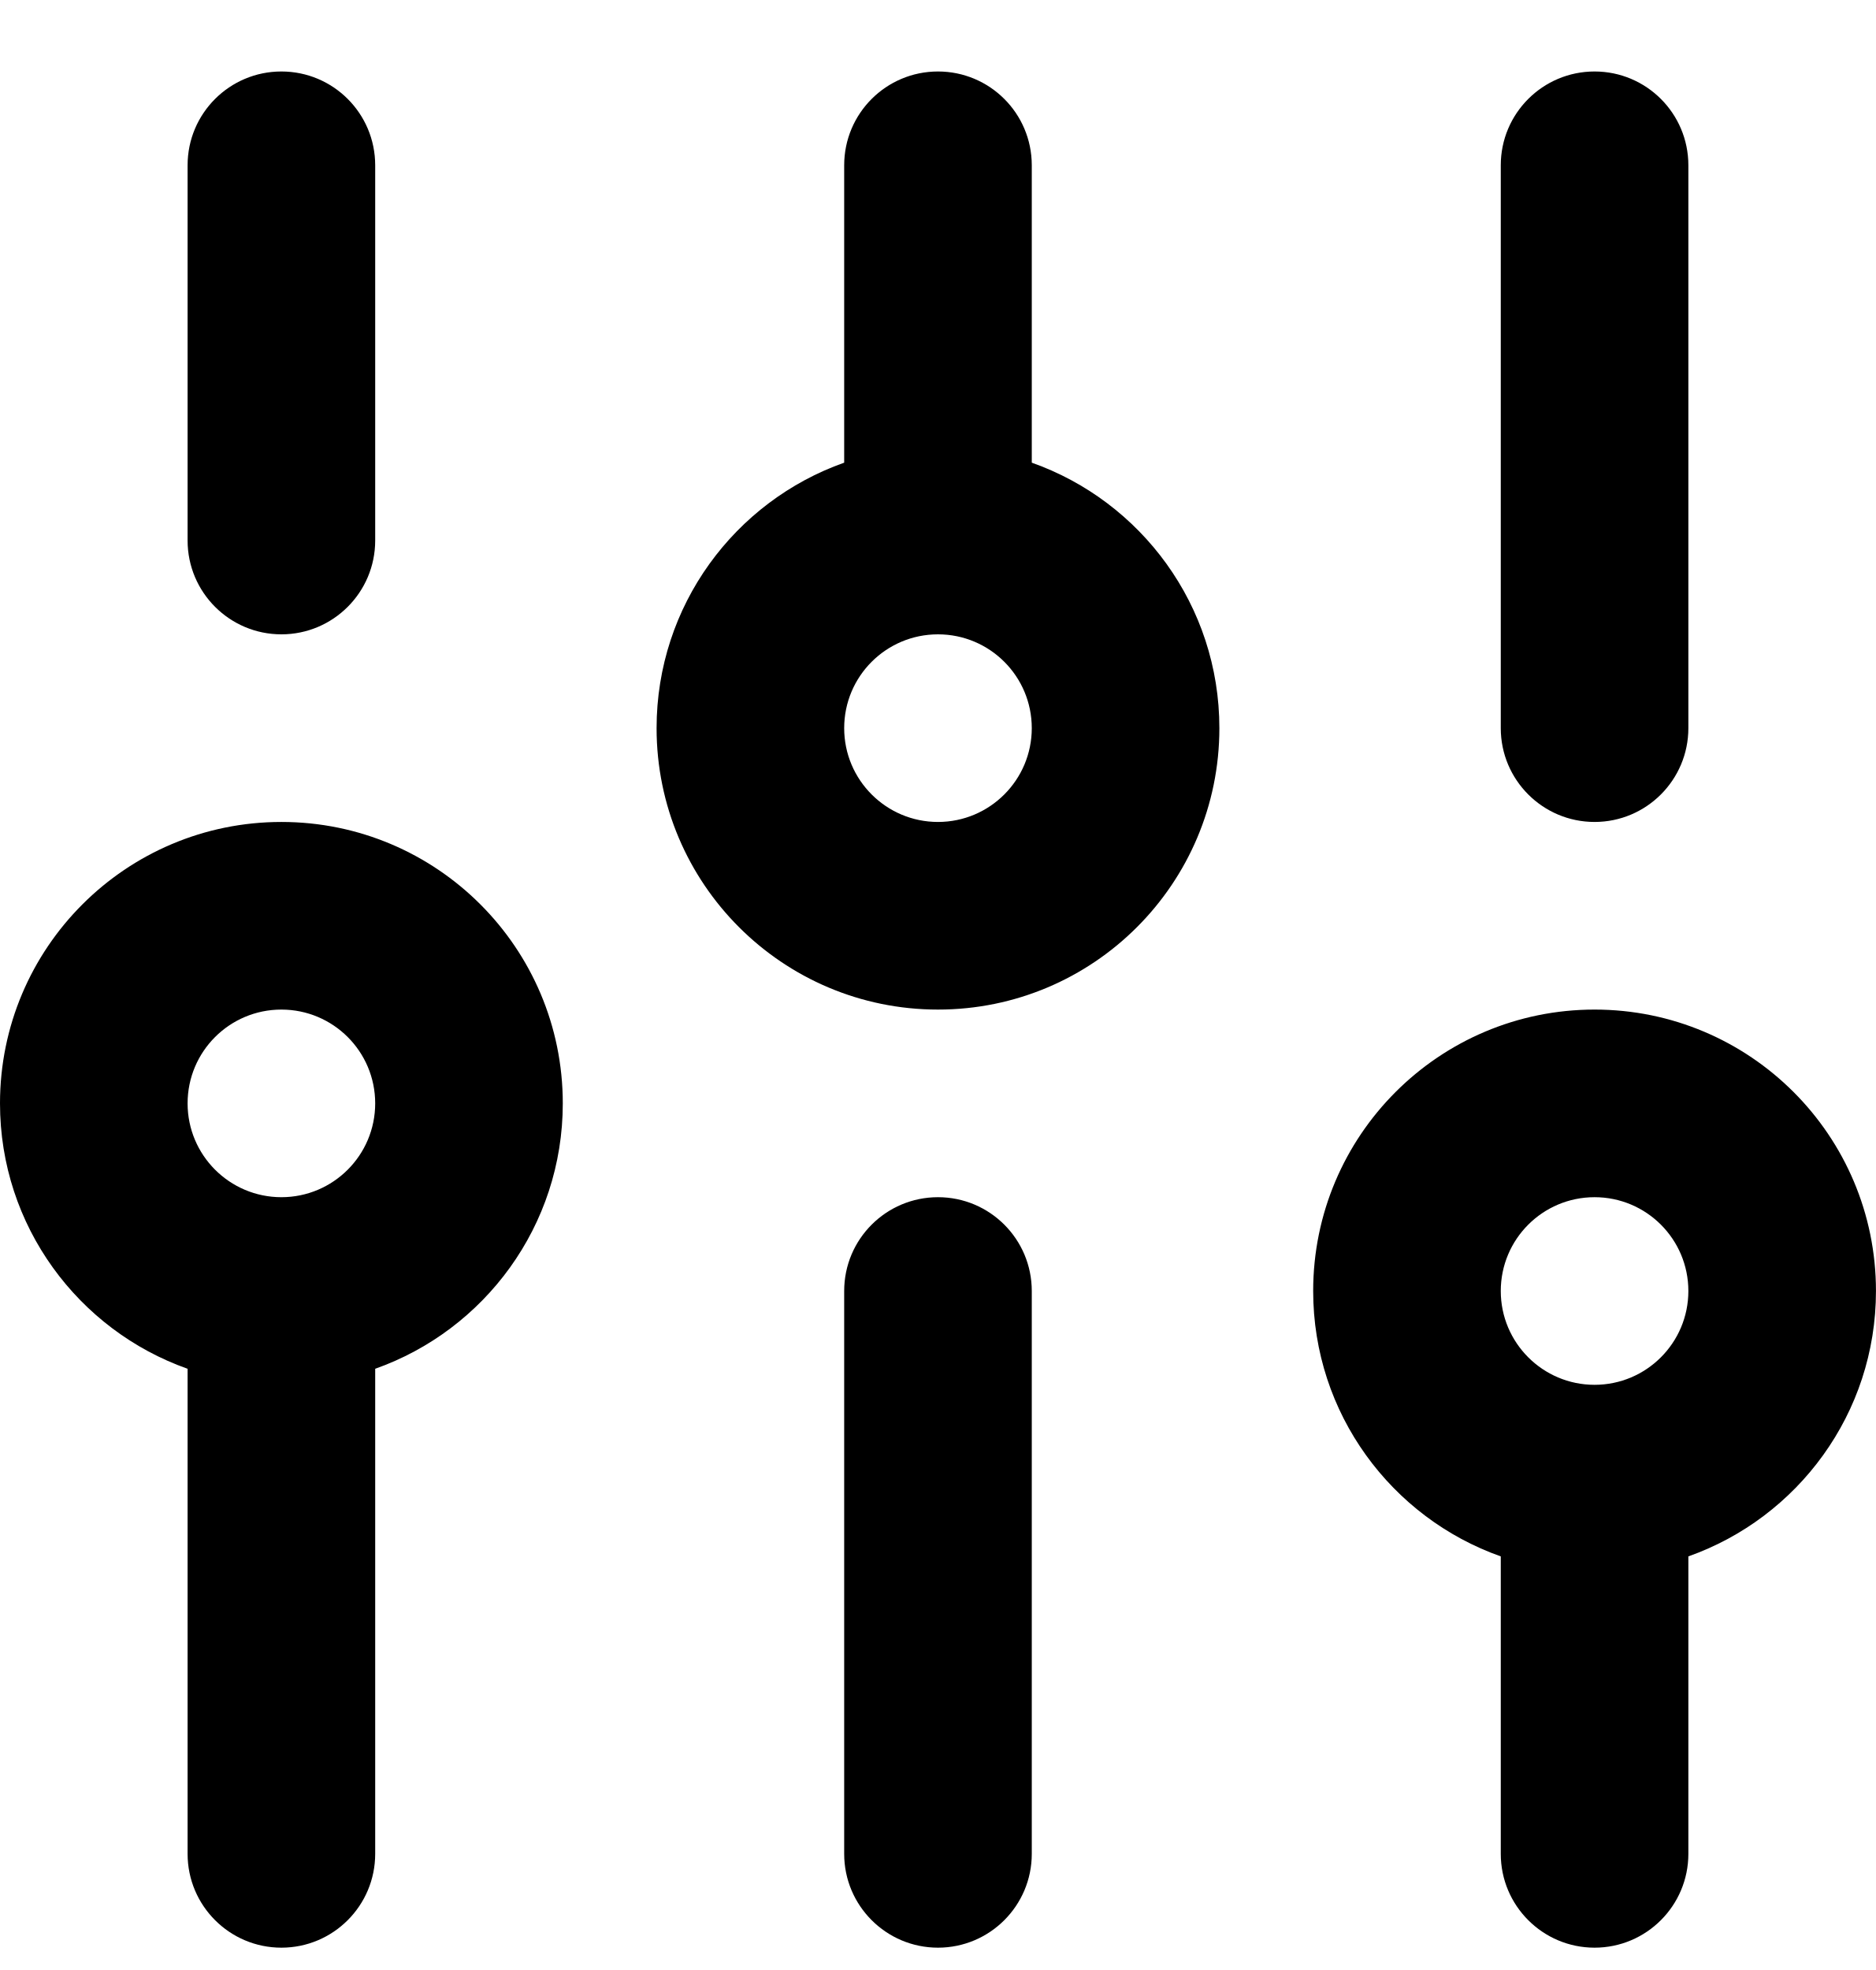
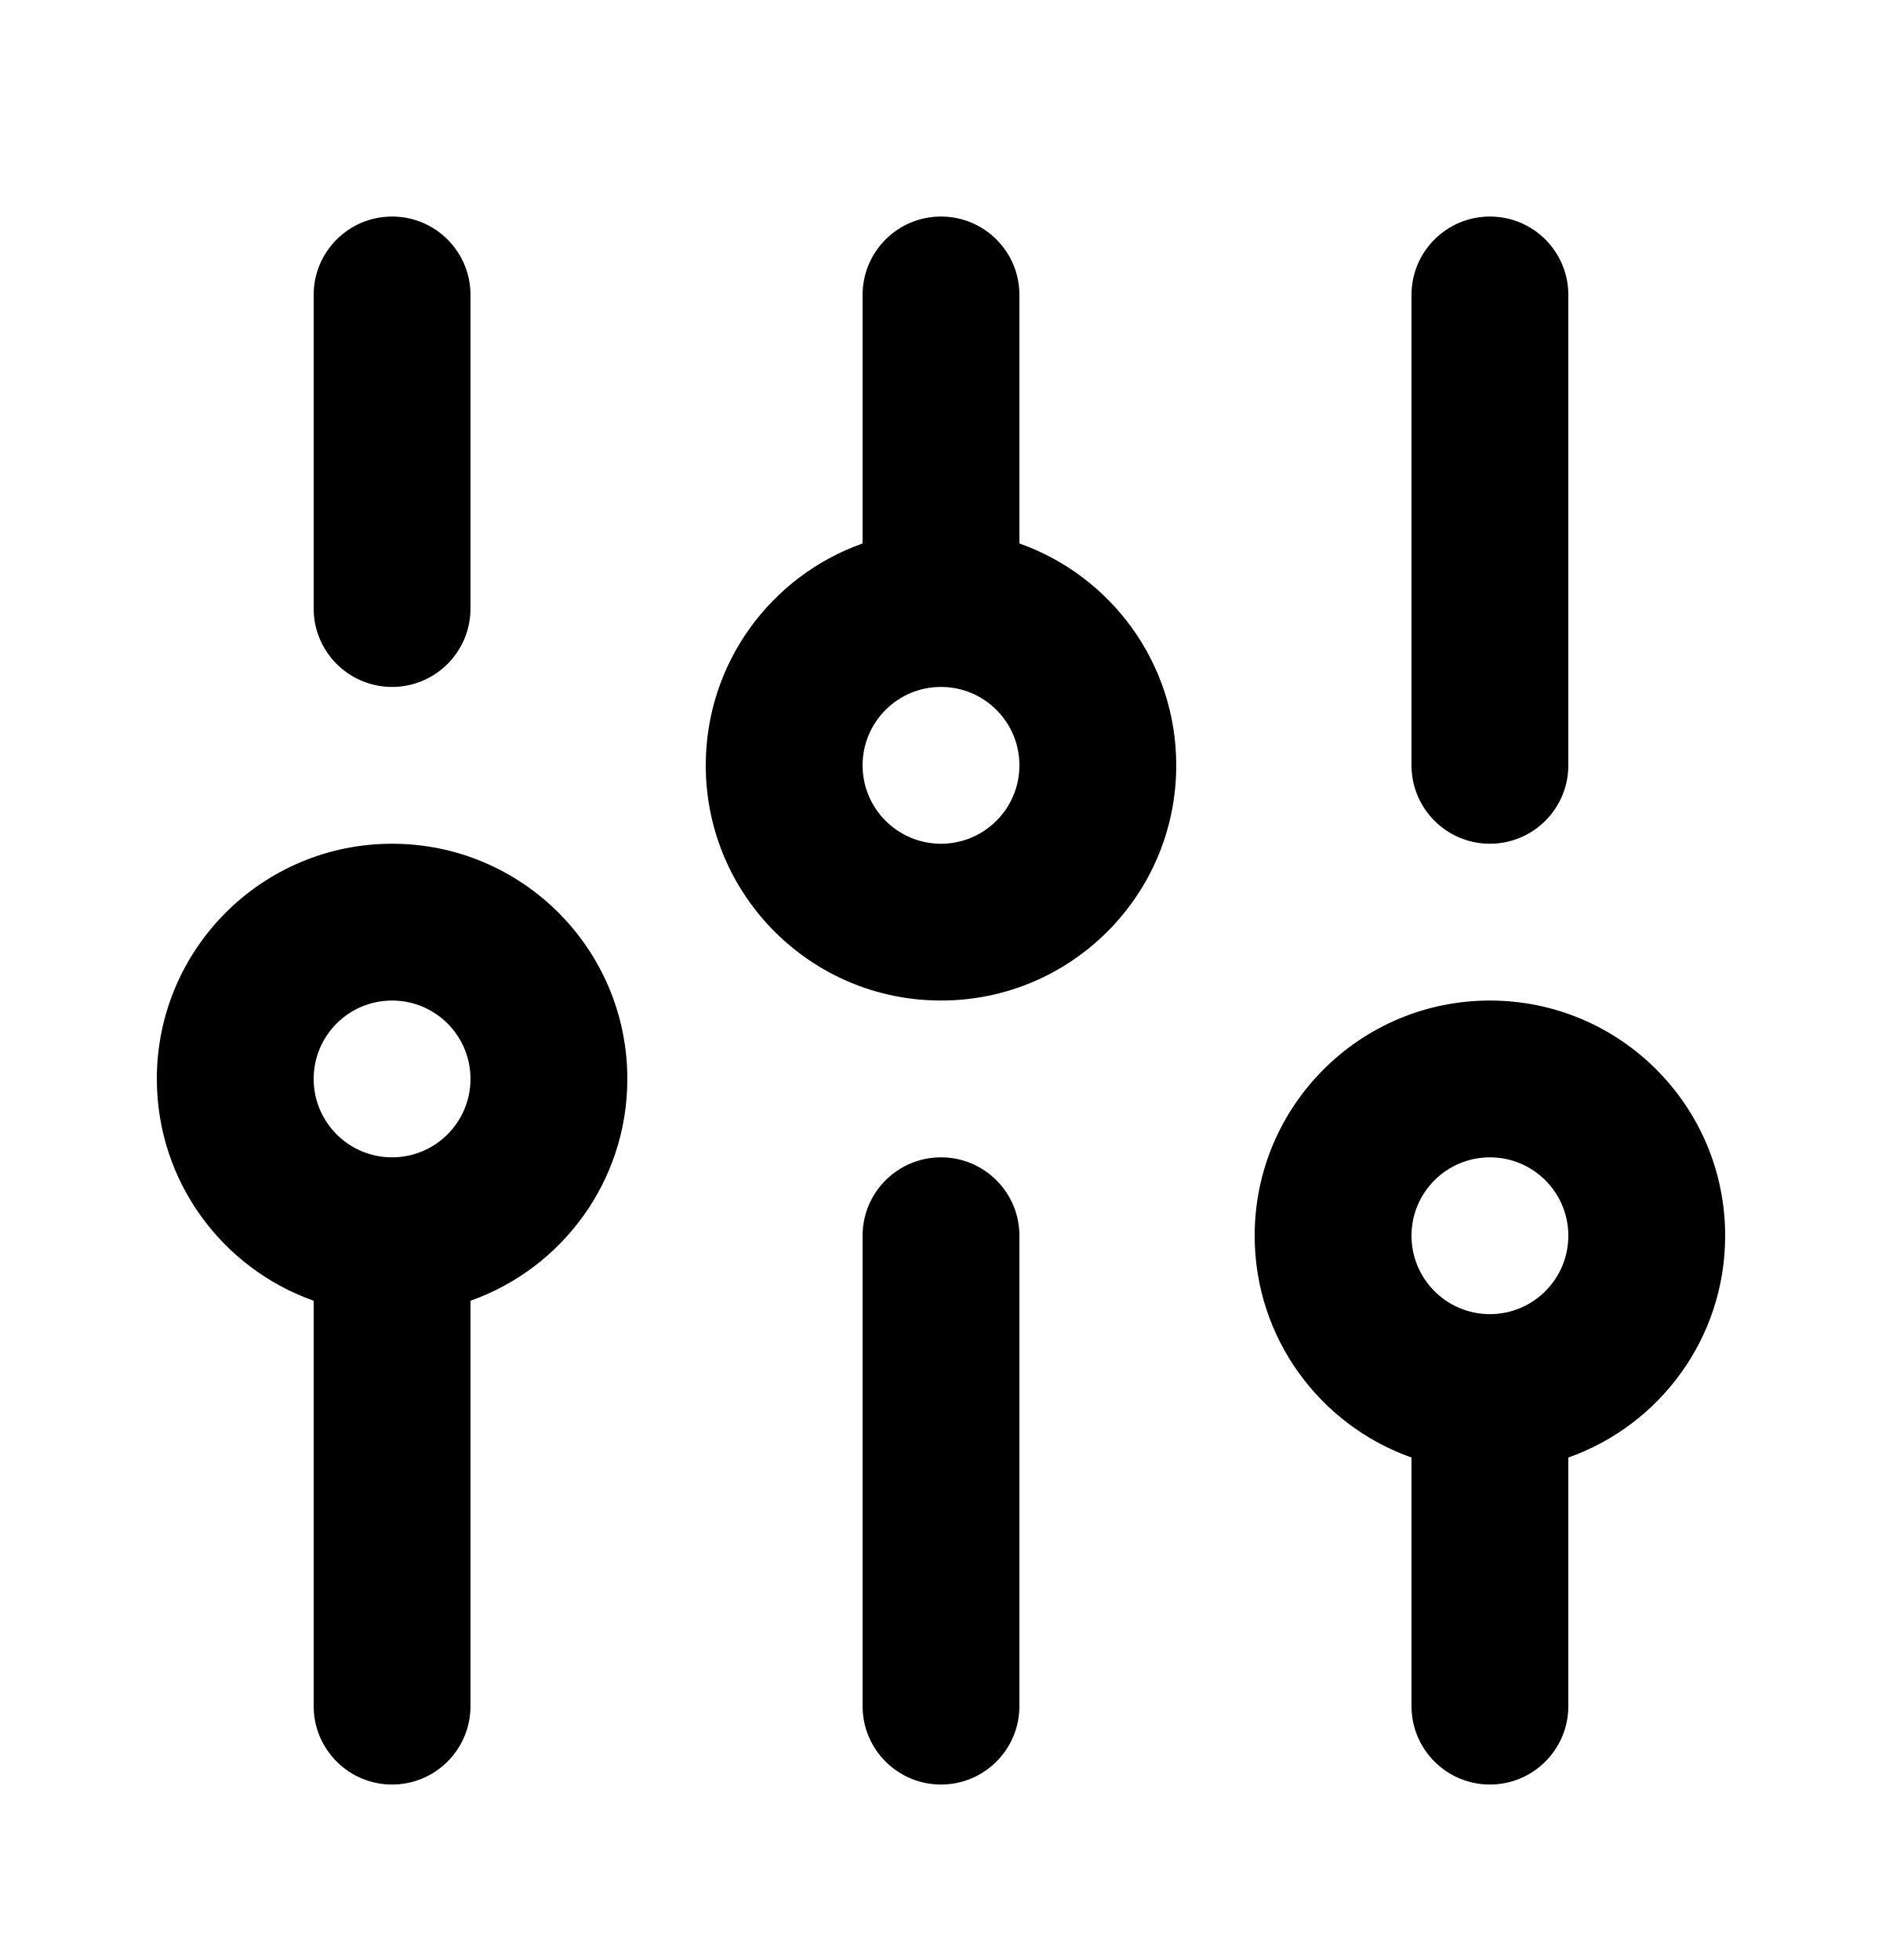
- <svg xmlns="http://www.w3.org/2000/svg" width="20" height="21" viewBox="0 0 20 21" fill="none">
-   <path fill-rule="evenodd" clip-rule="evenodd" d="M3 0.762C3.552 0.762 4 1.209 4 1.762V5.762C4 6.314 3.552 6.762 3 6.762C2.448 6.762 2 6.314 2 5.762V1.762C2 1.209 2.448 0.762 3 0.762ZM10 0.762C10.552 0.762 11 1.209 11 1.762V4.932C12.165 5.344 13 6.455 13 7.762C13 9.419 11.657 10.762 10 10.762C8.343 10.762 7 9.419 7 7.762C7 6.455 7.835 5.344 9 4.932V1.762C9 1.209 9.448 0.762 10 0.762ZM17 0.762C17.552 0.762 18 1.209 18 1.762V7.762C18 8.314 17.552 8.762 17 8.762C16.448 8.762 16 8.314 16 7.762V1.762C16 1.209 16.448 0.762 17 0.762ZM10 6.762C9.448 6.762 9 7.209 9 7.762C9 8.314 9.448 8.762 10 8.762C10.552 8.762 11 8.314 11 7.762C11 7.209 10.552 6.762 10 6.762ZM3 10.762C2.448 10.762 2 11.209 2 11.762C2 12.314 2.448 12.762 3 12.762C3.552 12.762 4 12.314 4 11.762C4 11.209 3.552 10.762 3 10.762ZM0 11.762C0 10.105 1.343 8.762 3 8.762C4.657 8.762 6 10.105 6 11.762C6 13.068 5.165 14.179 4 14.591V19.762C4 20.314 3.552 20.762 3 20.762C2.448 20.762 2 20.314 2 19.762L2 14.591C0.835 14.179 0 13.068 0 11.762ZM17 12.762C16.448 12.762 16 13.209 16 13.762C16 14.314 16.448 14.762 17 14.762C17.552 14.762 18 14.314 18 13.762C18 13.209 17.552 12.762 17 12.762ZM14 13.762C14 12.105 15.343 10.762 17 10.762C18.657 10.762 20 12.105 20 13.762C20 15.068 19.165 16.179 18 16.591V19.762C18 20.314 17.552 20.762 17 20.762C16.448 20.762 16 20.314 16 19.762V16.591C14.835 16.179 14 15.068 14 13.762ZM10 12.762C10.552 12.762 11 13.209 11 13.762V19.762C11 20.314 10.552 20.762 10 20.762C9.448 20.762 9 20.314 9 19.762V13.762C9 13.209 9.448 12.762 10 12.762Z" fill="black" />
+ <svg xmlns="http://www.w3.org/2000/svg" viewBox="0 0 24 25" fill="none">
+   <path fill-rule="evenodd" clip-rule="evenodd" d="M5 2.762C5.552 2.762 6 3.209 6 3.762V7.762C6 8.314 5.552 8.762 5 8.762C4.448 8.762 4 8.314 4 7.762V3.762C4 3.209 4.448 2.762 5 2.762ZM12 2.762C12.552 2.762 13 3.209 13 3.762V6.932C14.165 7.344 15 8.456 15 9.762C15 11.419 13.657 12.762 12 12.762C10.343 12.762 9 11.419 9 9.762C9 8.456 9.835 7.344 11 6.932V3.762C11 3.209 11.448 2.762 12 2.762ZM19 2.762C19.552 2.762 20 3.209 20 3.762V9.762C20 10.314 19.552 10.762 19 10.762C18.448 10.762 18 10.314 18 9.762V3.762C18 3.209 18.448 2.762 19 2.762ZM12 8.762C11.448 8.762 11 9.209 11 9.762C11 10.314 11.448 10.762 12 10.762C12.552 10.762 13 10.314 13 9.762C13 9.209 12.552 8.762 12 8.762ZM5 12.762C4.448 12.762 4 13.209 4 13.762C4 14.314 4.448 14.762 5 14.762C5.552 14.762 6 14.314 6 13.762C6 13.209 5.552 12.762 5 12.762ZM2 13.762C2 12.105 3.343 10.762 5 10.762C6.657 10.762 8 12.105 8 13.762C8 15.068 7.165 16.179 6 16.591V21.762C6 22.314 5.552 22.762 5 22.762C4.448 22.762 4 22.314 4 21.762L4 16.591C2.835 16.179 2 15.068 2 13.762ZM19 14.762C18.448 14.762 18 15.209 18 15.762C18 16.314 18.448 16.762 19 16.762C19.552 16.762 20 16.314 20 15.762C20 15.209 19.552 14.762 19 14.762ZM16 15.762C16 14.105 17.343 12.762 19 12.762C20.657 12.762 22 14.105 22 15.762C22 17.068 21.165 18.179 20 18.591V21.762C20 22.314 19.552 22.762 19 22.762C18.448 22.762 18 22.314 18 21.762V18.591C16.835 18.179 16 17.068 16 15.762ZM12 14.762C12.552 14.762 13 15.209 13 15.762V21.762C13 22.314 12.552 22.762 12 22.762C11.448 22.762 11 22.314 11 21.762V15.762C11 15.209 11.448 14.762 12 14.762Z" fill="currentColor" />
</svg>
